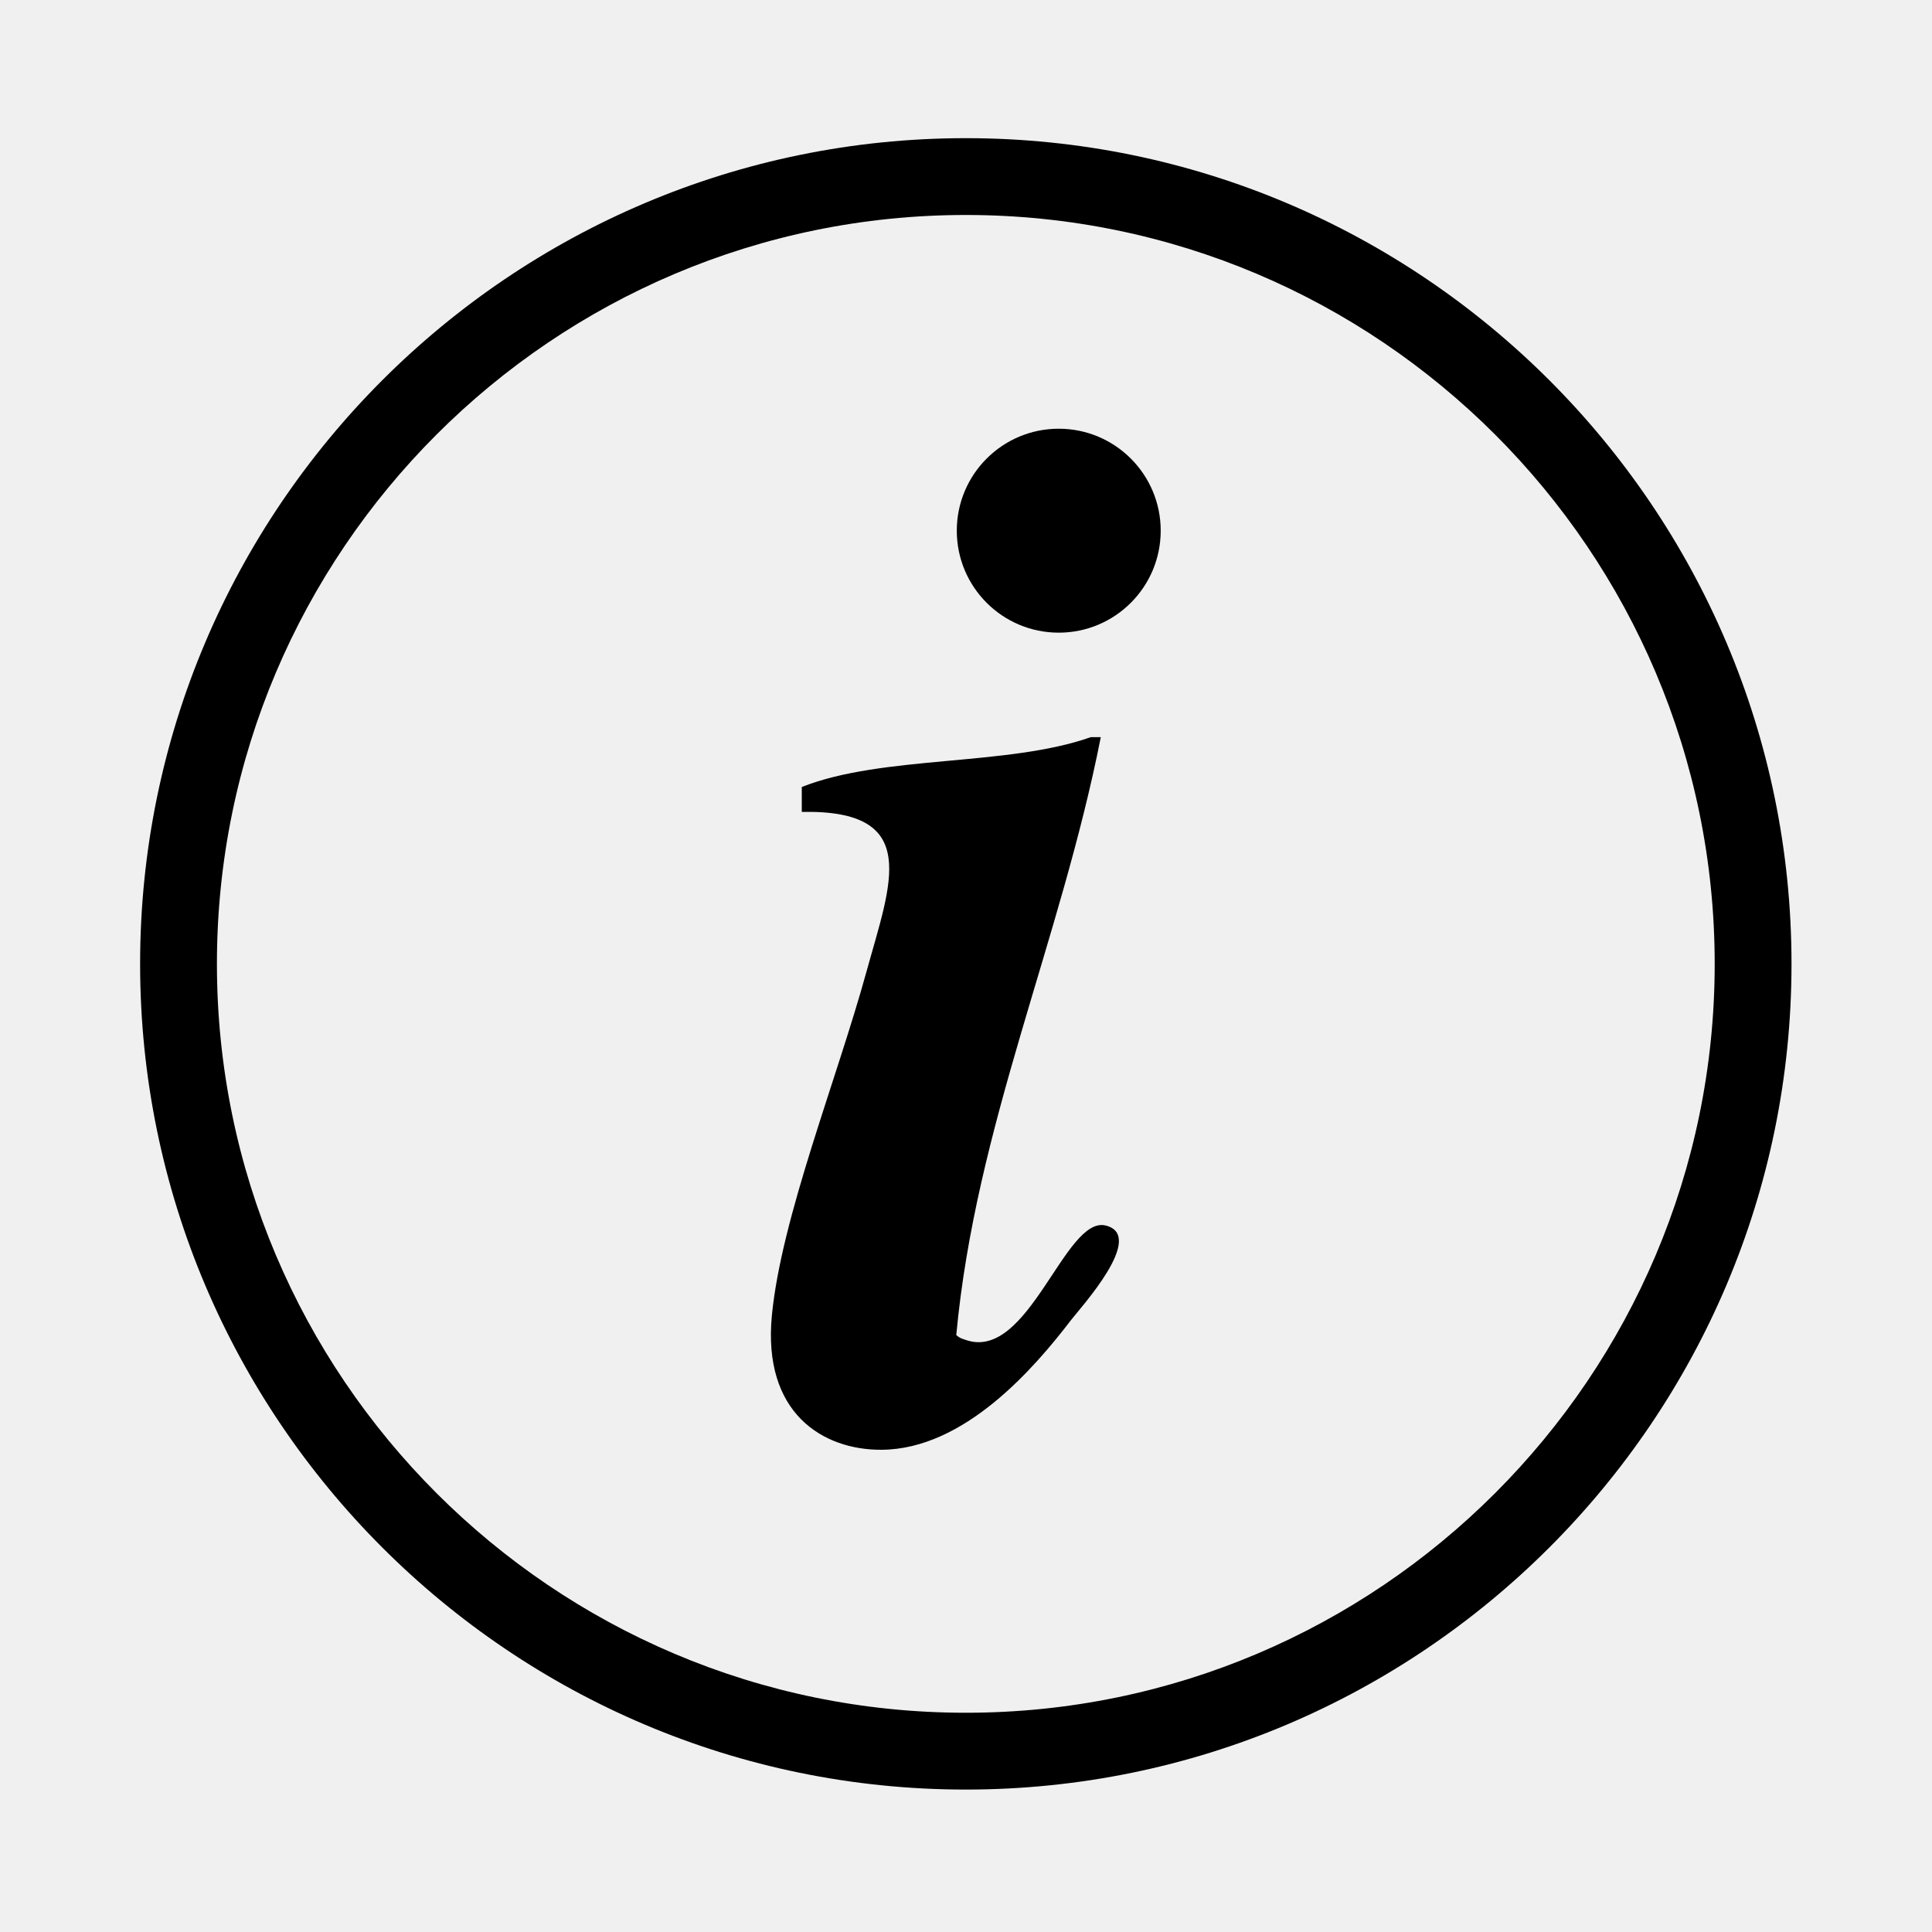
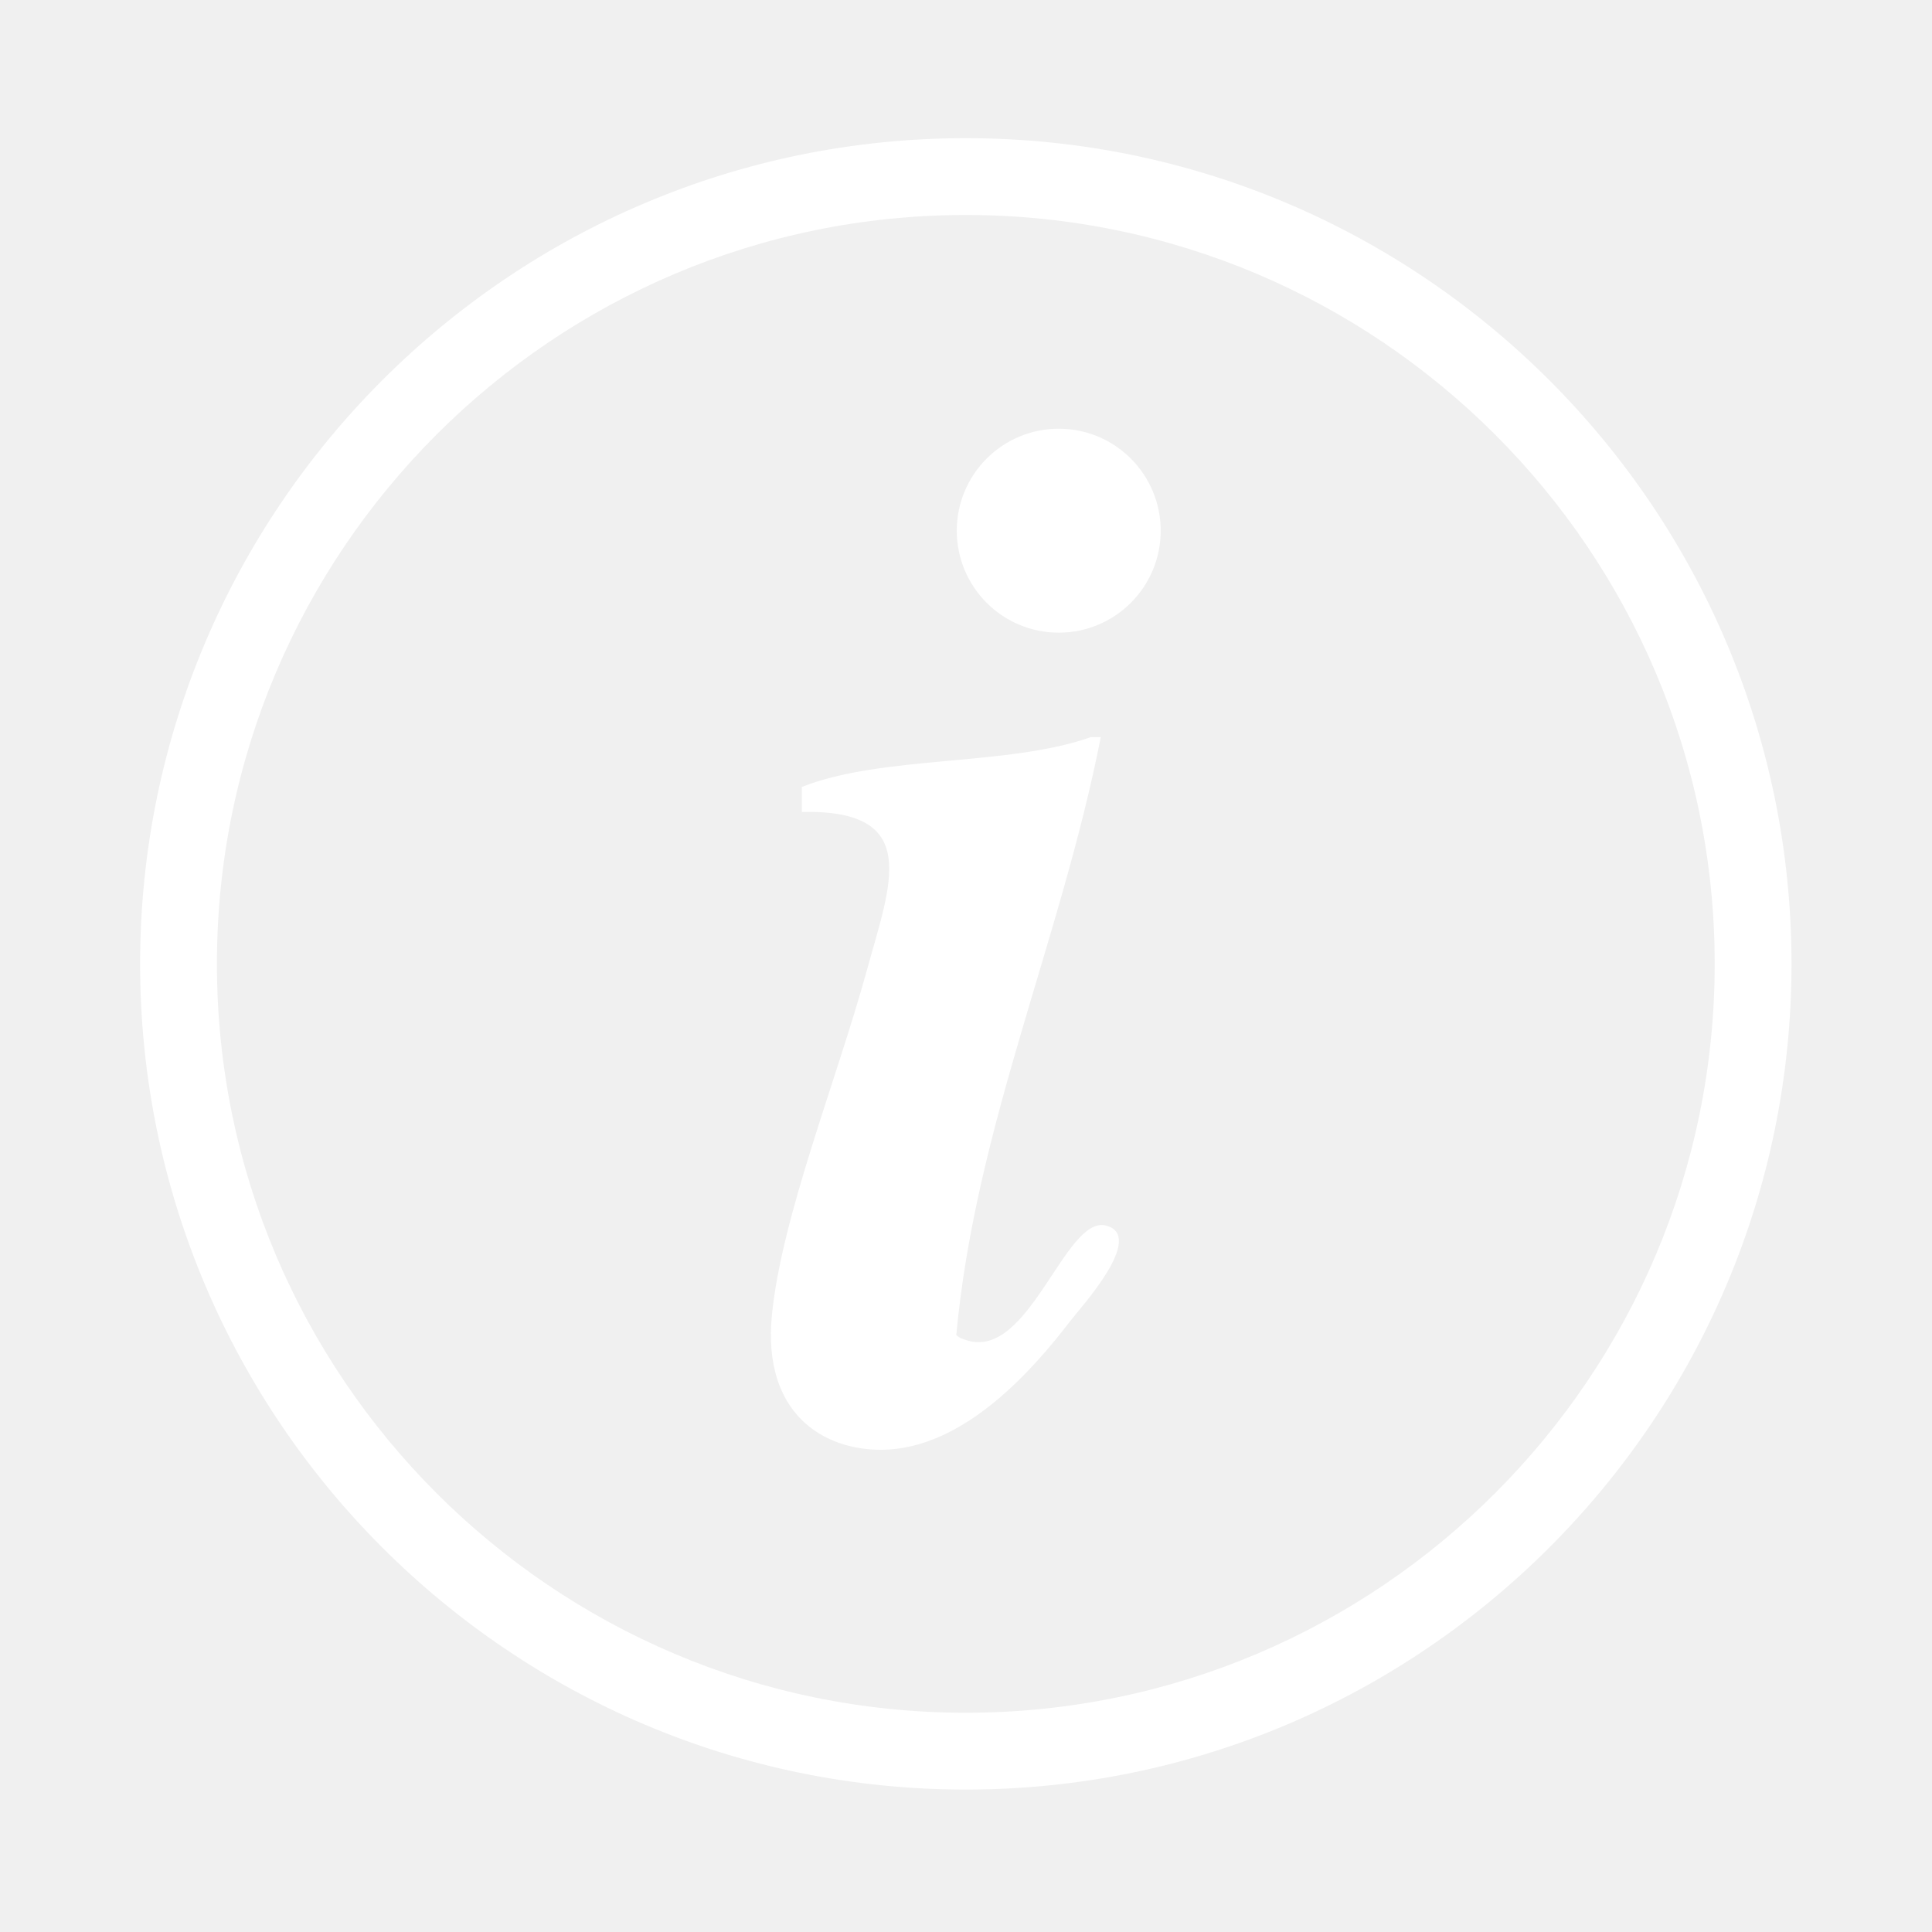
<svg xmlns="http://www.w3.org/2000/svg" class="icon" width="200px" height="200.00px" viewBox="0 0 1024 1024" version="1.1">
-   <path fill="#000000" d="M511.9 948.507c-241.311 0-437.636-196.318-437.636-437.636 0-241.323 196.325-437.639 437.636-437.639s437.636 196.316 437.636 437.639C949.536 752.188 753.211 948.507 511.9 948.507zM511.9 113.944c-218.867 0-396.926 178.064-396.926 396.926 0 218.857 178.059 396.926 396.926 396.926 218.869 0 396.926-178.07 396.926-396.926C908.826 292.009 730.769 113.944 511.9 113.944zM561.157 335.324c-29.854 0-54.038-24.19-54.038-54.048 0-29.856 24.185-54.048 54.038-54.048 29.839 0 54.041 24.192 54.041 54.048C615.197 311.134 590.995 335.324 561.157 335.324zM424.963 430.322c0-4.394 0-8.807 0-13.198 42.879-17.017 108.943-10.794 153.201-26.419 1.758 0 3.511 0 5.277 0-21.33 108.135-66.391 206.496-76.6 316.956 2.425 1.85 2.087 1.474 5.287 2.624 33.247 11.155 52.321-66.111 73.948-60.727 21.645 5.389-13.549 43.733-18.478 50.193-19.401 25.363-56.465 68.44-100.376 68.658-31.008 0.181-63.159-19.378-58.101-71.302 5.056-51.982 34.219-124.319 50.173-182.263C472.184 468.05 488.802 429.05 424.963 430.322z" />
+   <path fill="#ffffff" d="M511.9 948.507c-241.311 0-437.636-196.318-437.636-437.636 0-241.323 196.325-437.639 437.636-437.639s437.636 196.316 437.636 437.639C949.536 752.188 753.211 948.507 511.9 948.507zM511.9 113.944c-218.867 0-396.926 178.064-396.926 396.926 0 218.857 178.059 396.926 396.926 396.926 218.869 0 396.926-178.07 396.926-396.926C908.826 292.009 730.769 113.944 511.9 113.944zM561.157 335.324c-29.854 0-54.038-24.19-54.038-54.048 0-29.856 24.185-54.048 54.038-54.048 29.839 0 54.041 24.192 54.041 54.048C615.197 311.134 590.995 335.324 561.157 335.324zM424.963 430.322c0-4.394 0-8.807 0-13.198 42.879-17.017 108.943-10.794 153.201-26.419 1.758 0 3.511 0 5.277 0-21.33 108.135-66.391 206.496-76.6 316.956 2.425 1.85 2.087 1.474 5.287 2.624 33.247 11.155 52.321-66.111 73.948-60.727 21.645 5.389-13.549 43.733-18.478 50.193-19.401 25.363-56.465 68.44-100.376 68.658-31.008 0.181-63.159-19.378-58.101-71.302 5.056-51.982 34.219-124.319 50.173-182.263C472.184 468.05 488.802 429.05 424.963 430.322z" />
</svg>
